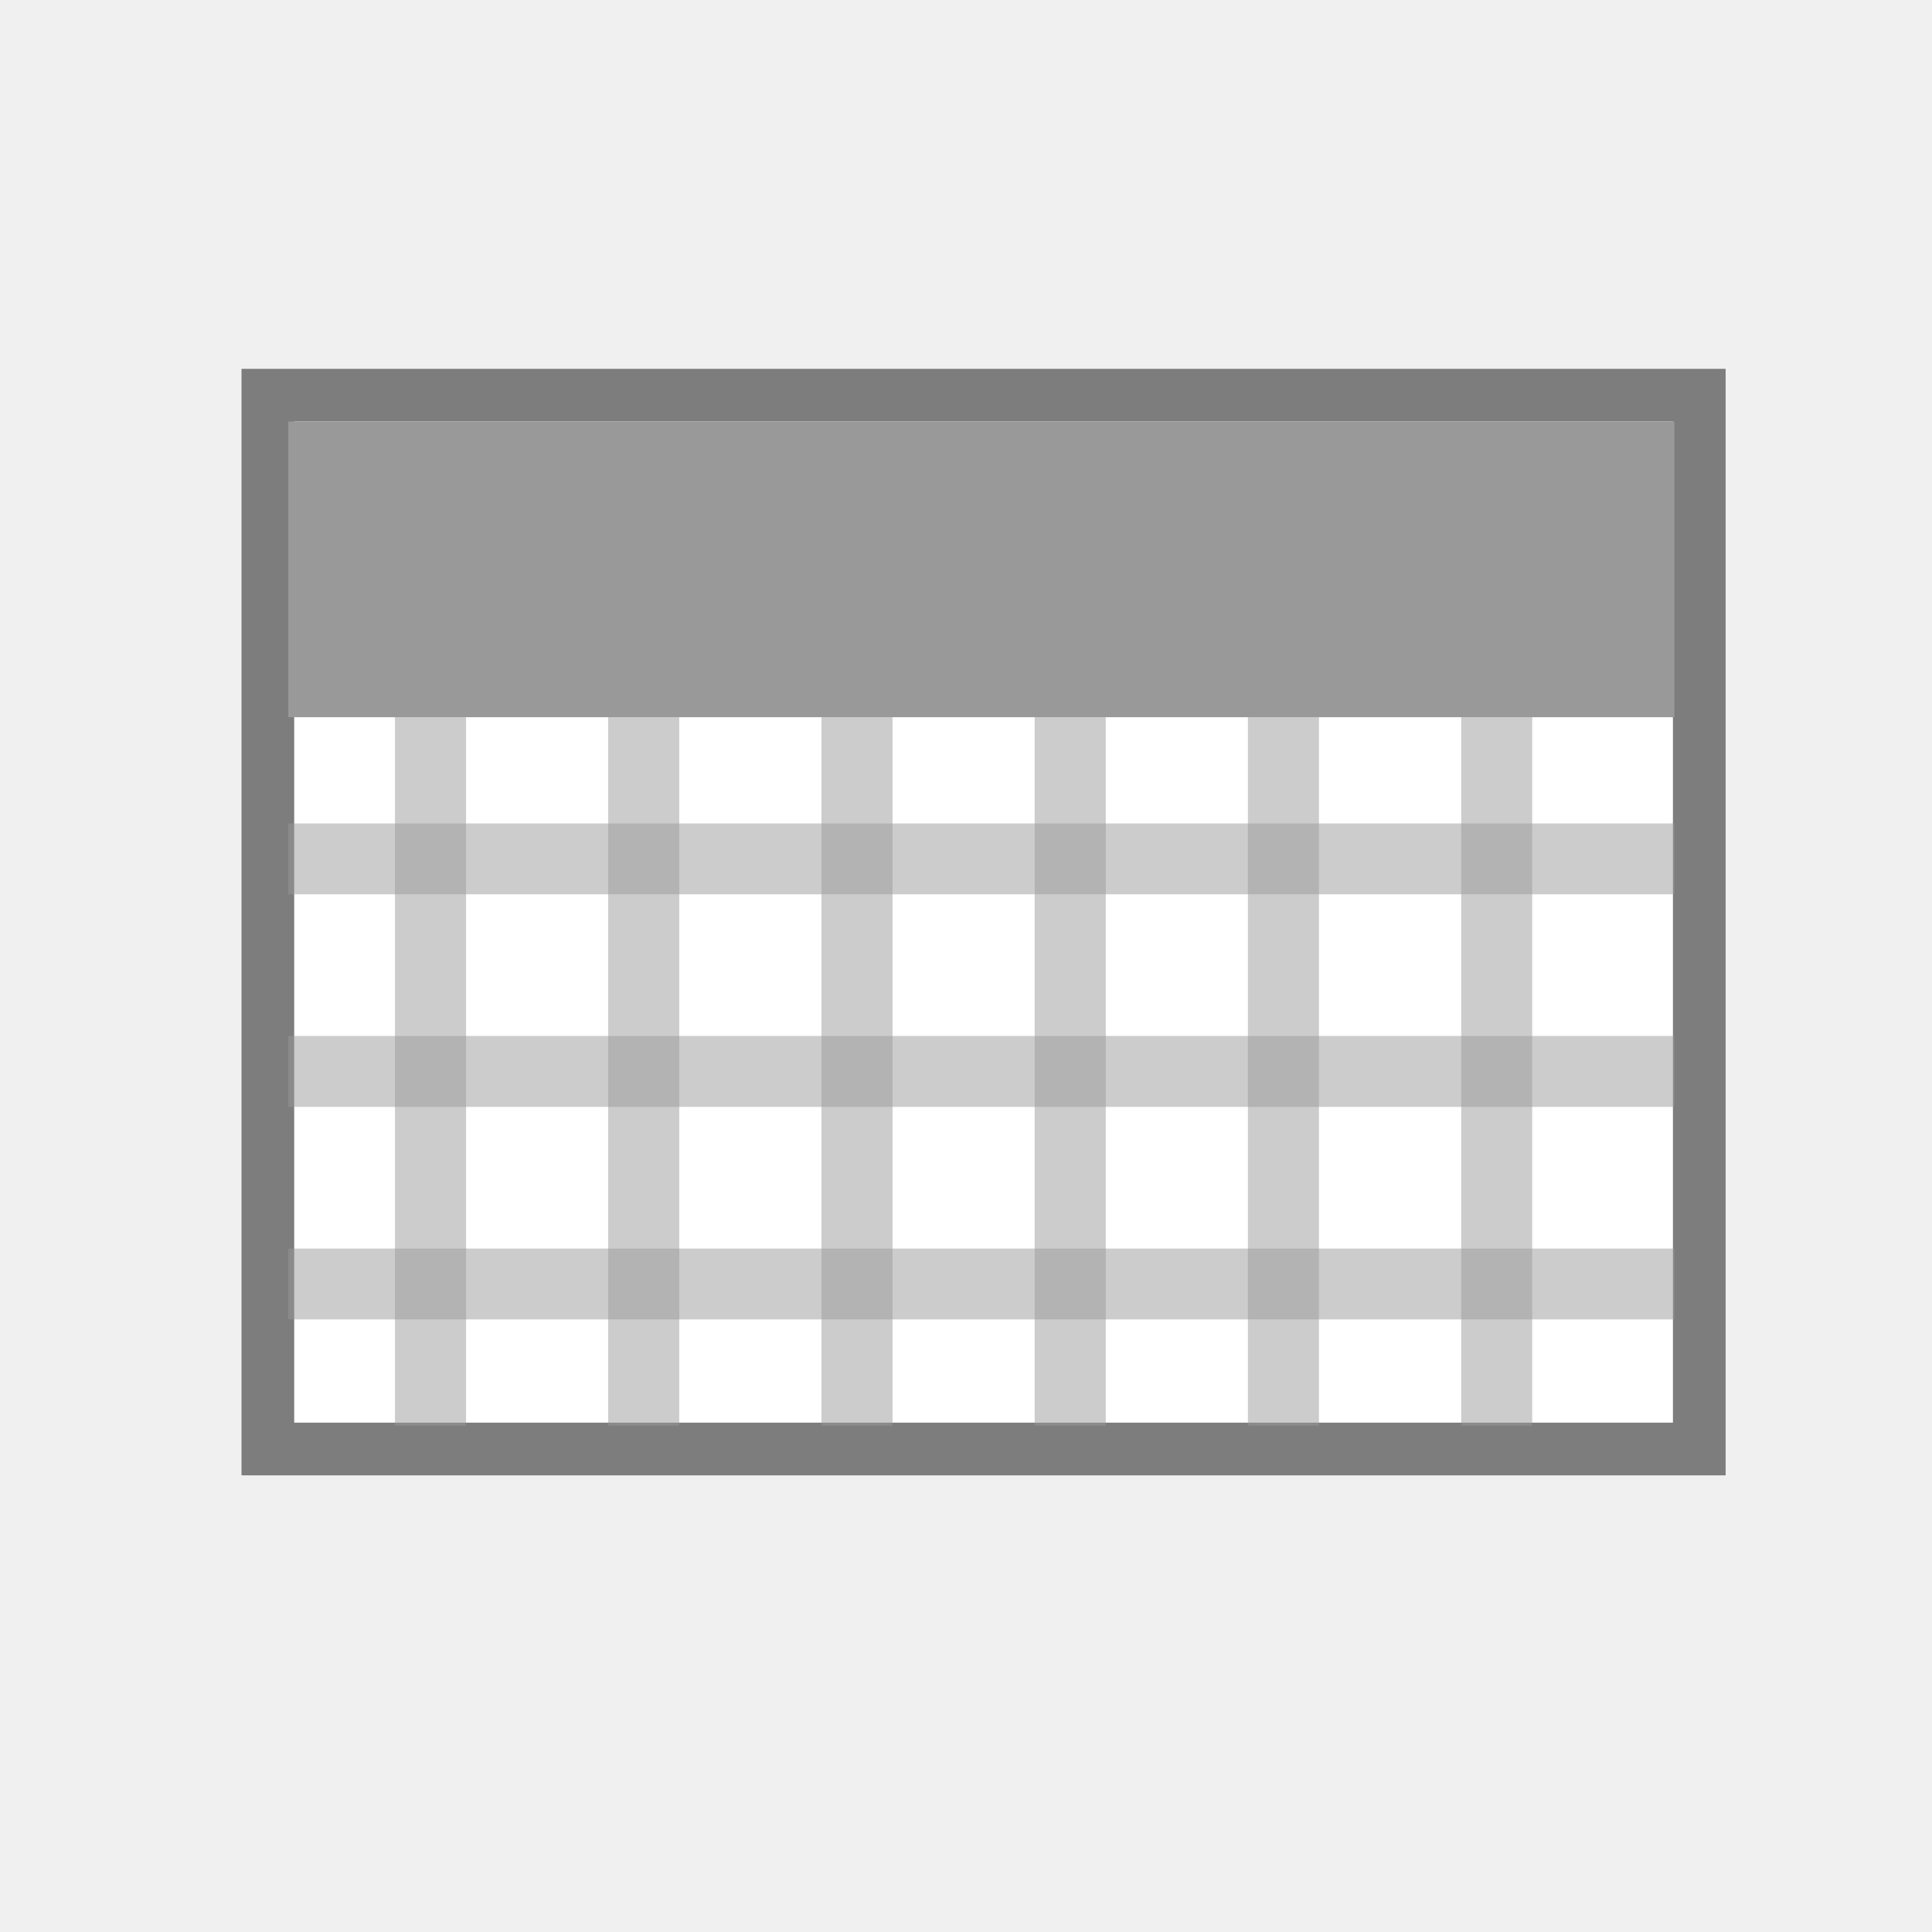
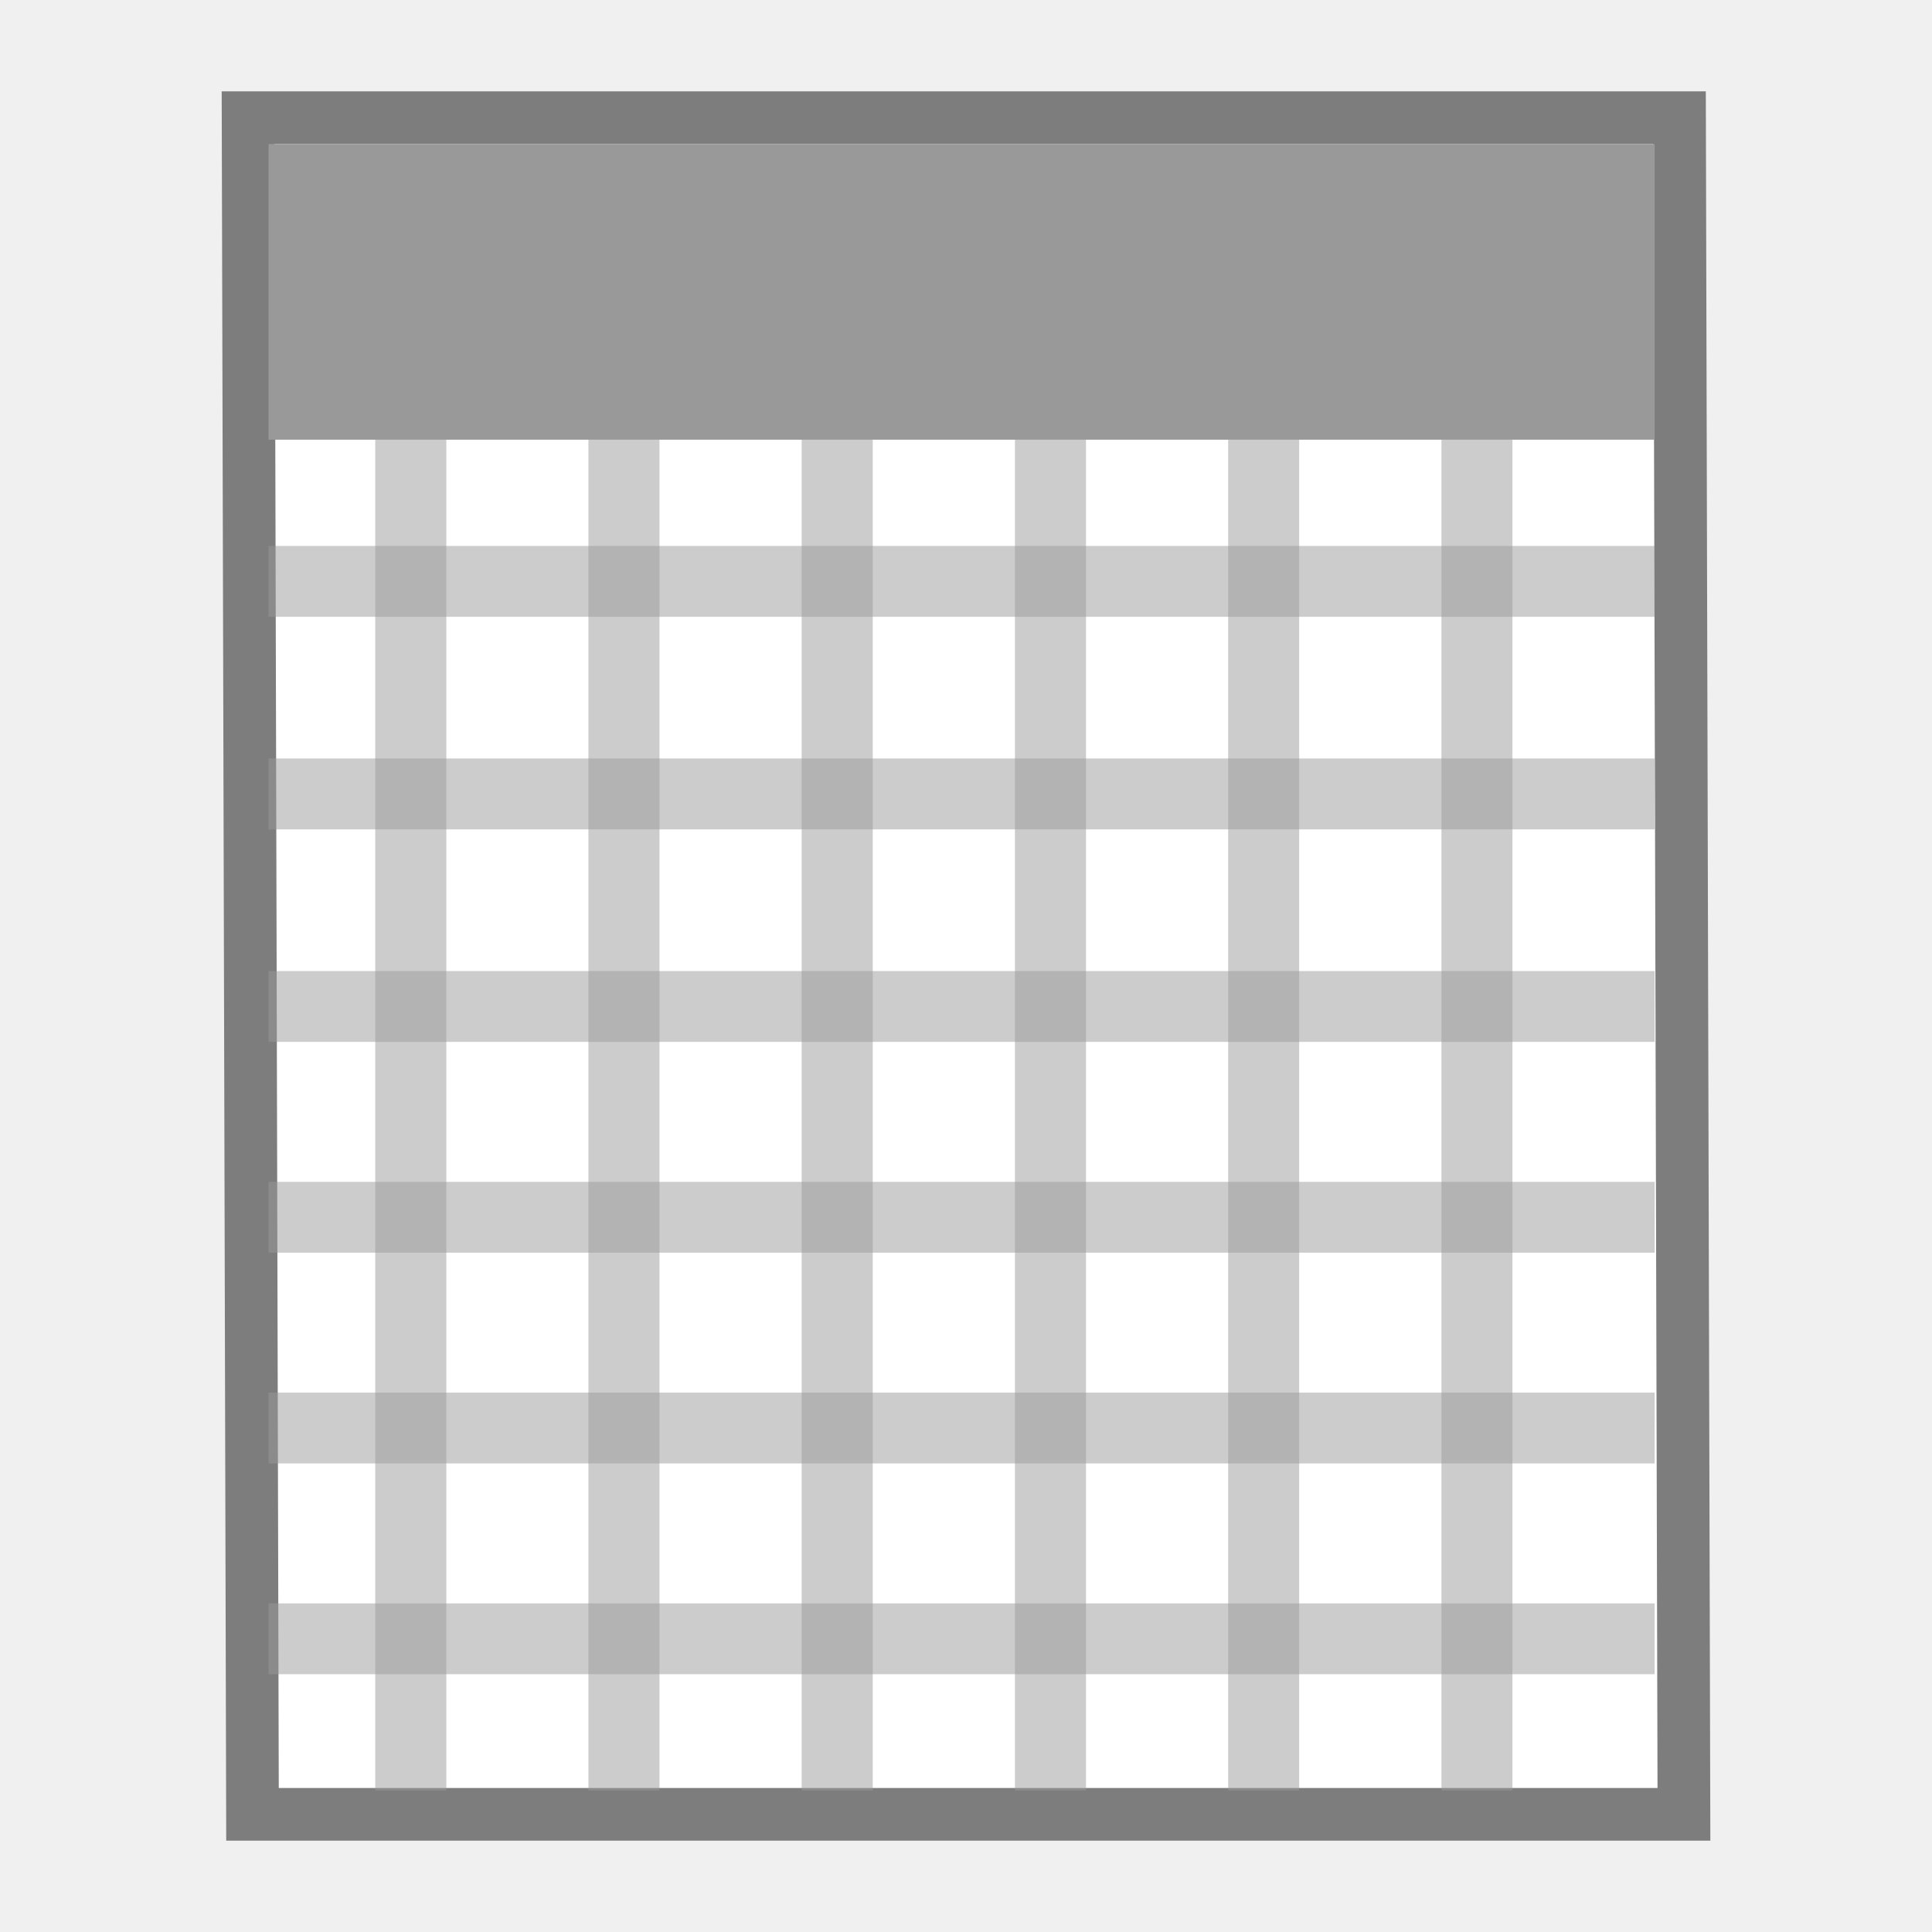
<svg xmlns="http://www.w3.org/2000/svg" version="1.1" id="Layer_2" x="0px" y="0px" width="55px" height="55px" viewBox="0 0 55 55" enable-background="new 0 0 55 55" xml:space="preserve">
-   <rect x="7.625" y="11.25" fill="#FFFFFF" stroke="#7D7D7D" stroke-width="1.5" stroke-miterlimit="10" width="40.75" height="30" />
-   <rect x="8.208" y="12" fill="#999999" width="39.458" height="8.417" />
+   <polygon fill="#FFFFFF" stroke="#7D7D7D" stroke-width="1.5" stroke-miterlimit="10" points="7.063,3.35 47.813,3.35 47.938,51.65   7.188,51.65 " />
+   <rect x="7.646" y="4.1" fill="#999999" width="39.458" height="8.417" />
  <g id="Rectangle_5_copy_3_5_" opacity="0.502">
    <g>
-       <rect x="8.208" y="23.442" fill="#999999" width="39.458" height="2.017" />
+       <rect x="7.646" y="15.542" fill="#999999" width="39.458" height="2.017" />
    </g>
  </g>
  <g id="Rectangle_5_copy_4_5_" opacity="0.502">
    <g>
-       <rect x="8.208" y="29.492" fill="#999999" width="39.458" height="2.019" />
+       <rect x="7.646" y="21.592" fill="#999999" width="39.458" height="2.019" />
    </g>
  </g>
  <g id="Rectangle_5_copy_5_5_" opacity="0.502">
    <g>
-       <rect x="8.208" y="35.544" fill="#999999" width="39.458" height="2.017" />
+       <rect x="7.646" y="27.644" fill="#999999" width="39.458" height="2.016" />
    </g>
  </g>
  <g id="Rectangle_5_copy_3_4_" opacity="0.502">
    <g>
-       <rect x="23.385" y="20.417" fill="#999999" width="2.023" height="20.168" />
+       <rect x="22.822" y="12.517" fill="#999999" width="2.023" height="38.454" />
    </g>
  </g>
  <g id="Rectangle_5_copy_4_4_" opacity="0.502">
    <g>
-       <rect x="17.314" y="20.417" fill="#999999" width="2.023" height="20.168" />
+       <rect x="16.751" y="12.517" fill="#999999" width="2.023" height="38.454" />
    </g>
  </g>
  <g id="Rectangle_5_copy_5_4_" opacity="0.502">
    <g>
-       <rect x="11.244" y="20.417" fill="#999999" width="2.024" height="20.168" />
+       <rect x="10.682" y="12.517" fill="#999999" width="2.024" height="38.454" />
    </g>
  </g>
  <g id="Rectangle_5_copy_3_3_" opacity="0.502">
    <g>
-       <rect x="41.597" y="20.417" fill="#999999" width="2.022" height="20.168" />
+       <rect x="41.035" y="12.517" fill="#999999" width="2.021" height="38.454" />
    </g>
  </g>
  <g id="Rectangle_5_copy_4_3_" opacity="0.502">
    <g>
-       <rect x="35.525" y="20.417" fill="#999999" width="2.023" height="20.168" />
+       <rect x="34.963" y="12.517" fill="#999999" width="2.022" height="38.454" />
    </g>
  </g>
  <g id="Rectangle_5_copy_5_3_" opacity="0.502">
    <g>
-       <rect x="29.455" y="20.417" fill="#999999" width="2.024" height="20.168" />
+       <rect x="28.893" y="12.517" fill="#999999" width="2.023" height="38.454" />
+     </g>
+   </g>
+   <g id="Rectangle_5_copy_5_1_" opacity="0.502">
+     <g>
+       <rect x="7.646" y="33.645" fill="#999999" width="39.458" height="2.016" />
+     </g>
+   </g>
+   <g id="Rectangle_5_copy_5_2_" opacity="0.502">
+     <g>
+       <rect x="7.646" y="39.645" fill="#999999" width="39.458" height="2.016" />
+     </g>
+   </g>
+   <g id="Rectangle_5_copy_5_6_" opacity="0.502">
+     <g>
+       <rect x="7.646" y="45.645" fill="#999999" width="39.458" height="2.016" />
    </g>
  </g>
</svg>
